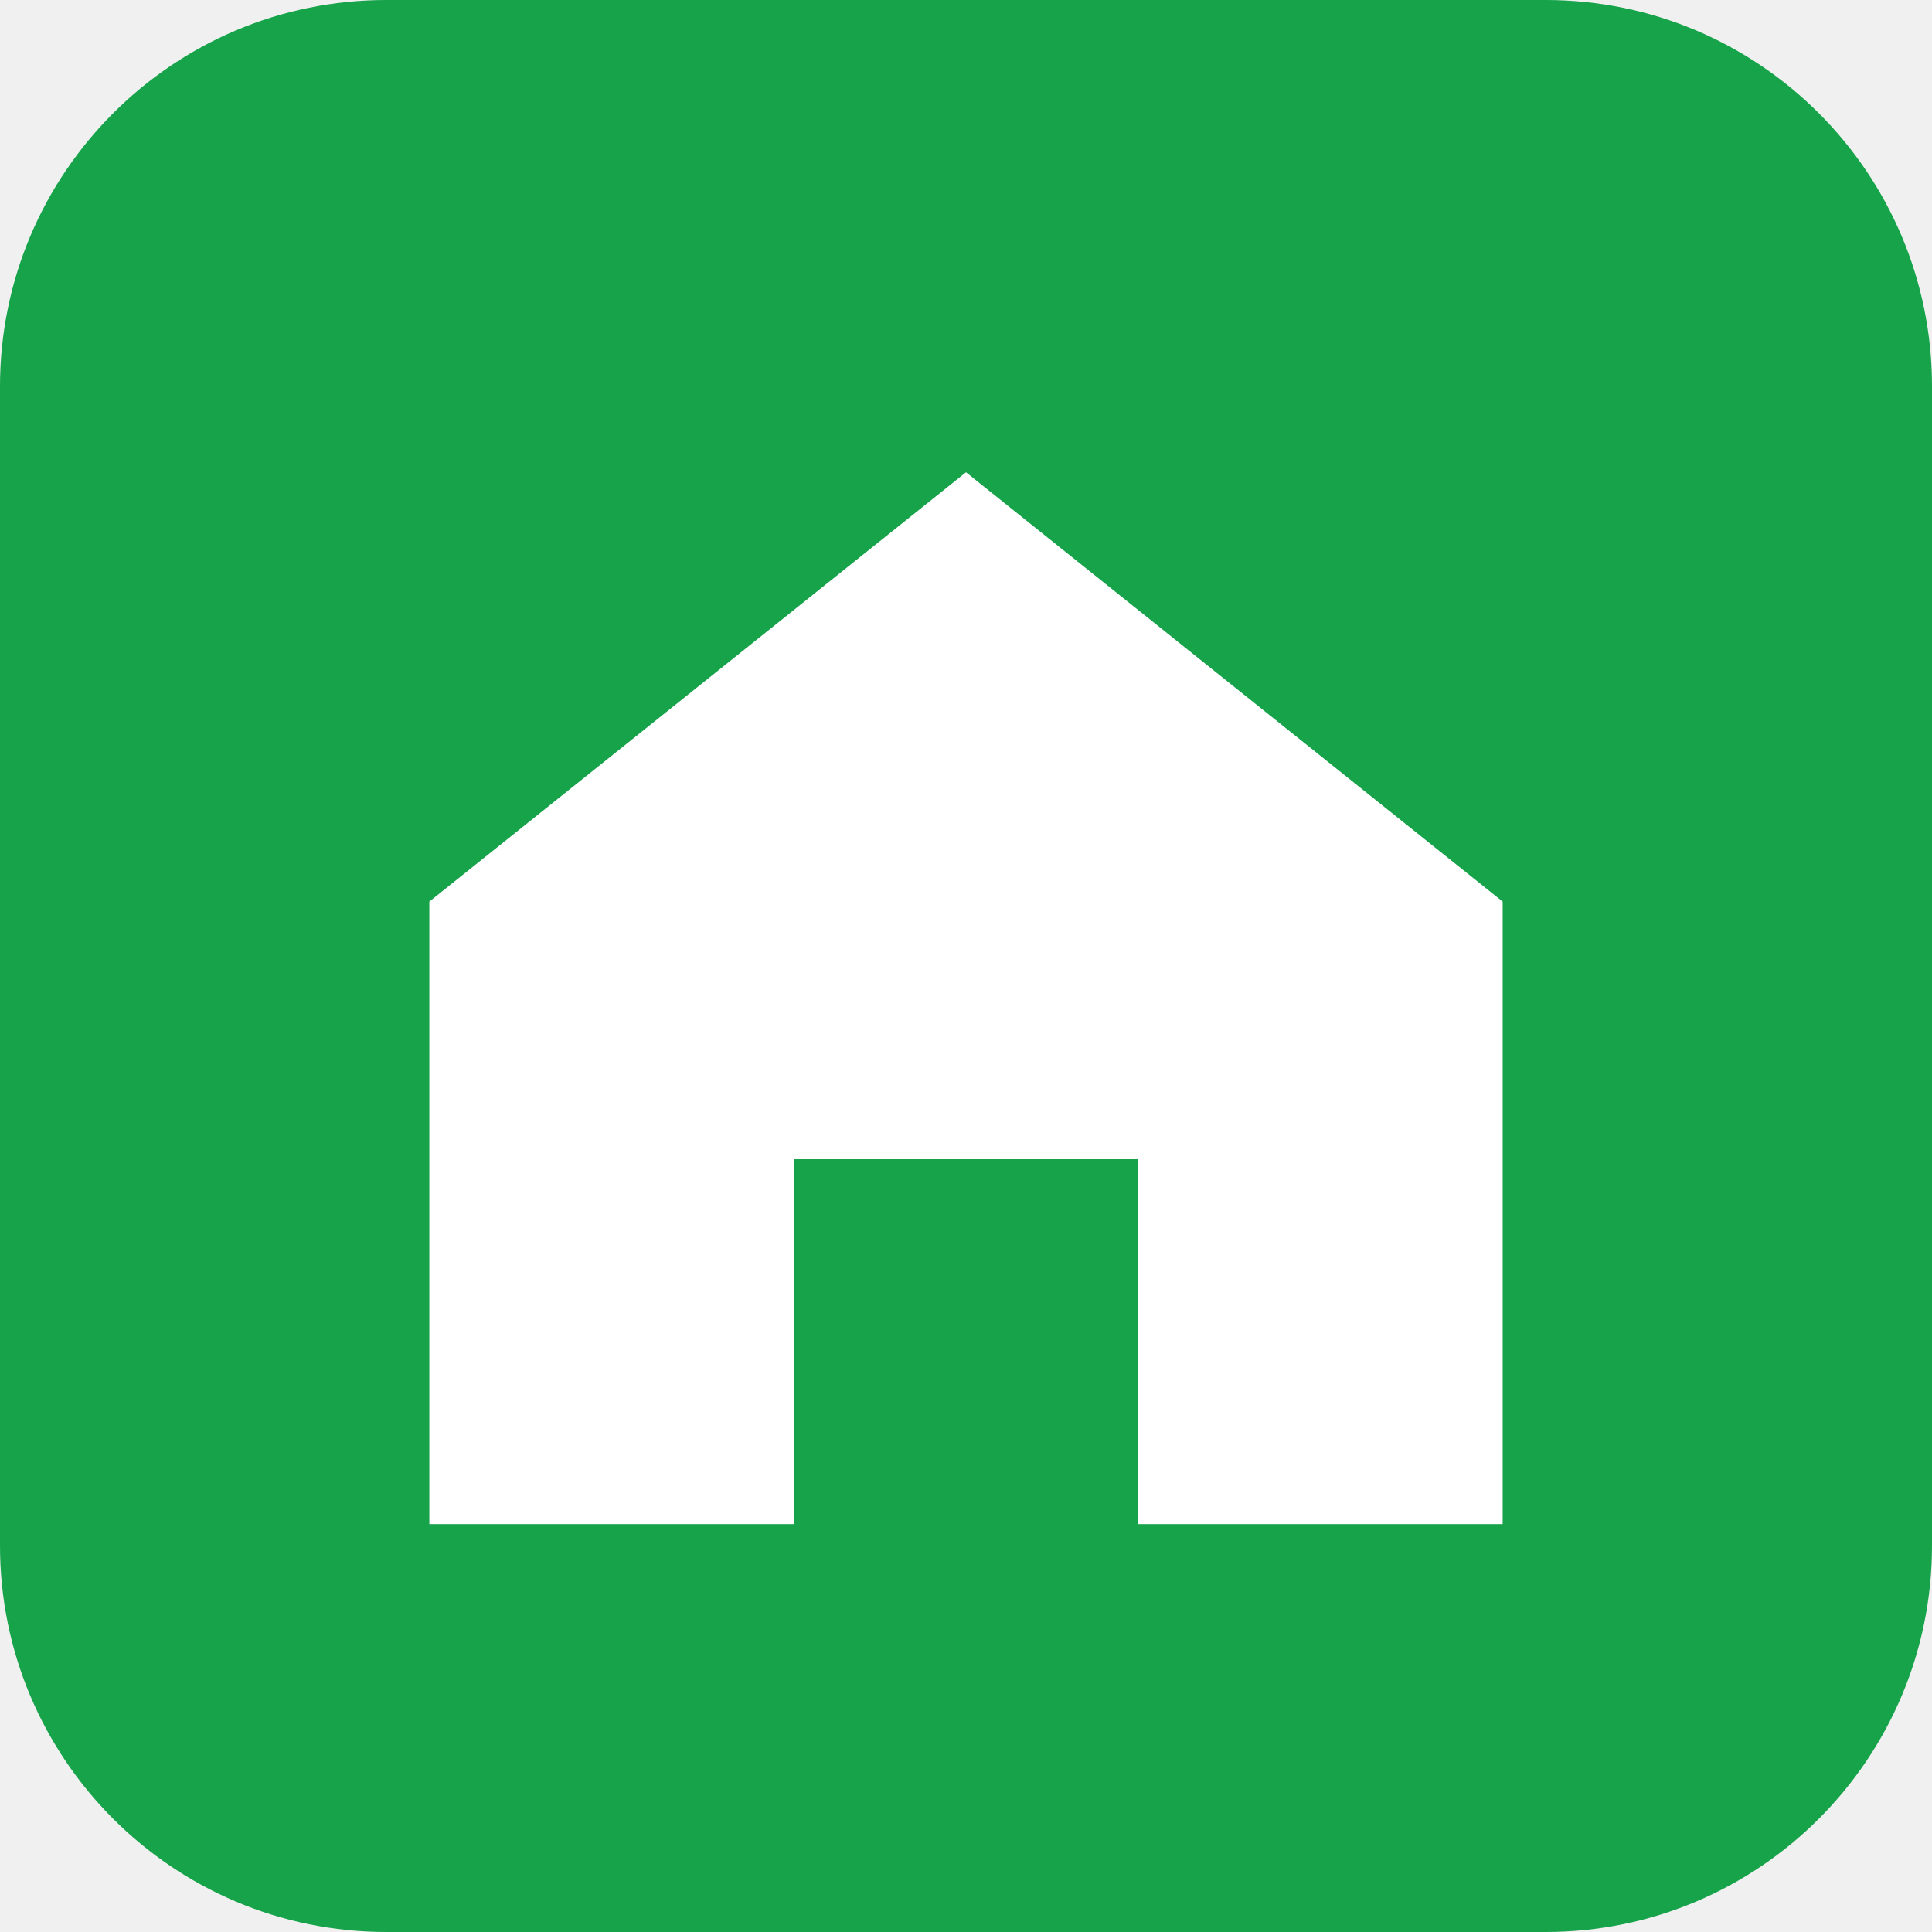
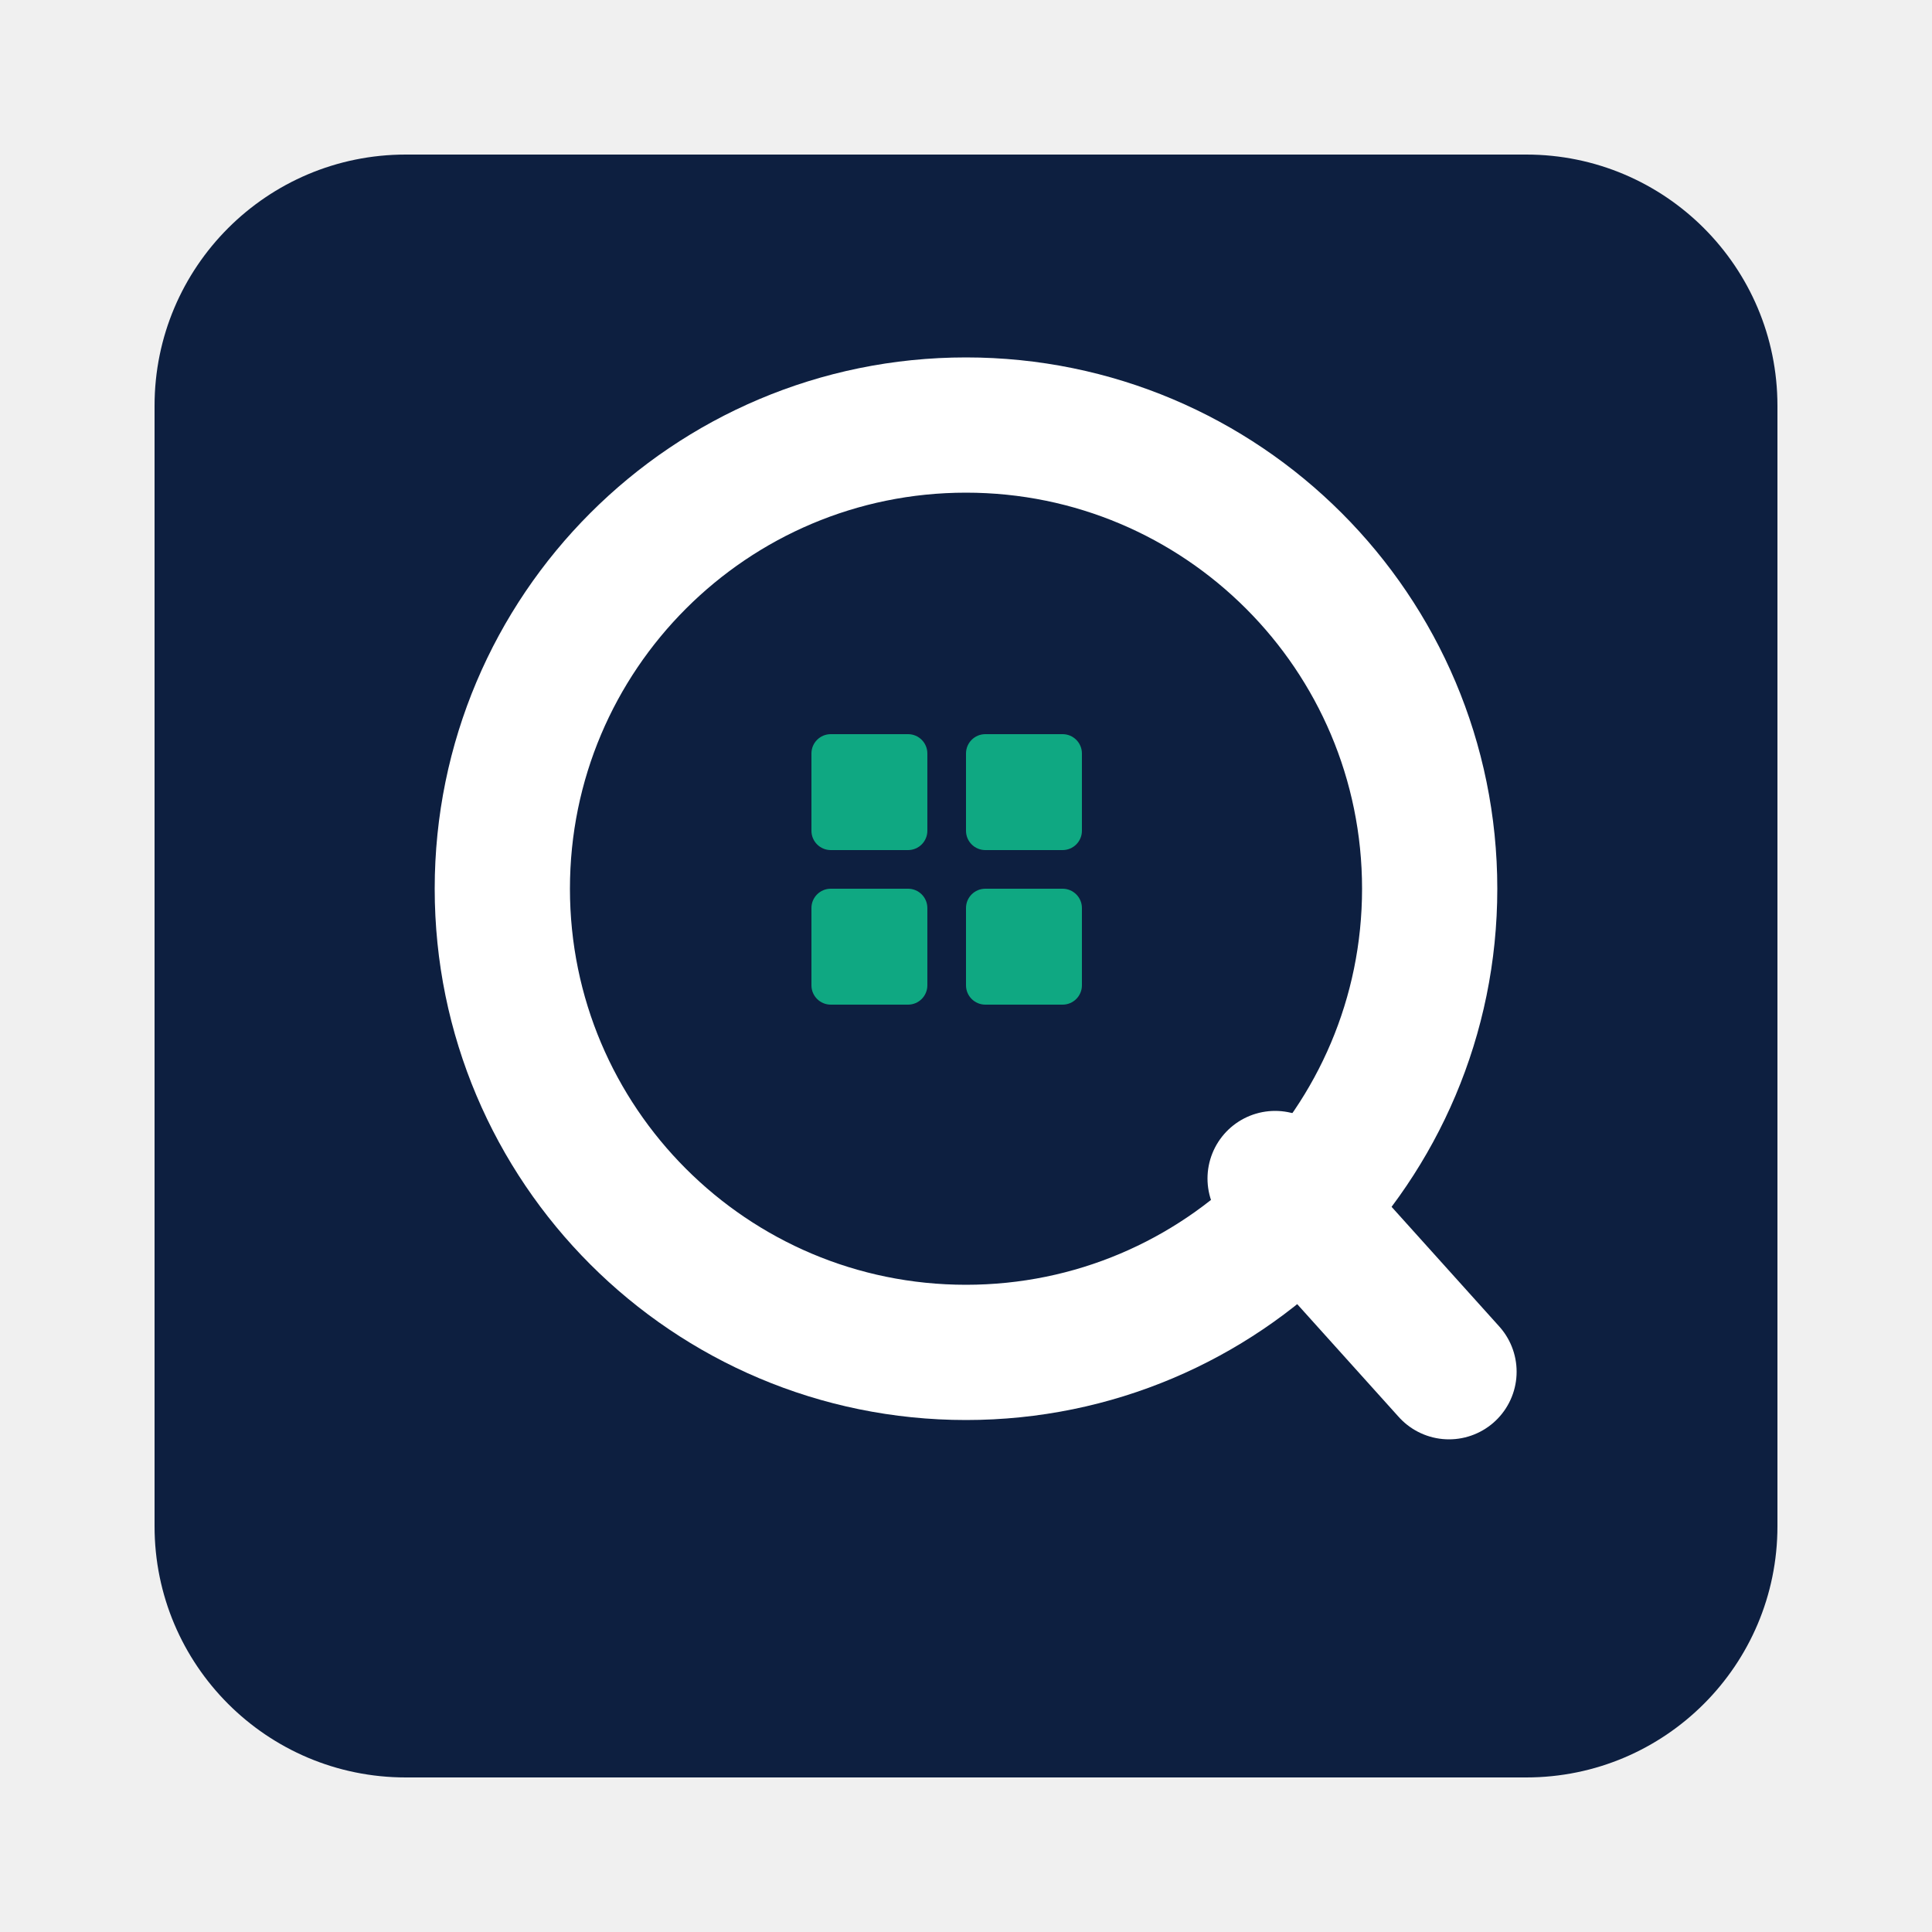
- <svg xmlns="http://www.w3.org/2000/svg" viewBox="0 0 180 180">
-   <rect width="180" height="180" rx="36" fill="#16a34a" />
-   <path d="M40 84 L90 44 L140 84 L140 142 L106 142 L106 108 L74 108 L74 142 L40 142 Z" fill="#fff" />
-   <rect x="84" y="120" width="12" height="22" fill="#16a34a" />
+ <svg xmlns="http://www.w3.org/2000/svg" width="200" height="200" viewBox="0 0 200 200">
+   <rect x="16" y="16" width="168" height="168" rx="26" fill="#0D1F40" />
+   <circle cx="100" cy="92" r="48" fill="none" stroke="#FFFFFF" stroke-width="14" />
+   <line x1="132" y1="122" x2="150" y2="142" stroke="#FFFFFF" stroke-width="14" stroke-linecap="round" />
+   <rect x="84" y="76" width="12" height="12" rx="2" fill="#0FA882" />
+   <rect x="100" y="76" width="12" height="12" rx="2" fill="#0FA882" />
+   <rect x="84" y="92" width="12" height="12" rx="2" fill="#0FA882" />
+   <rect x="100" y="92" width="12" height="12" rx="2" fill="#0FA882" />
</svg>
